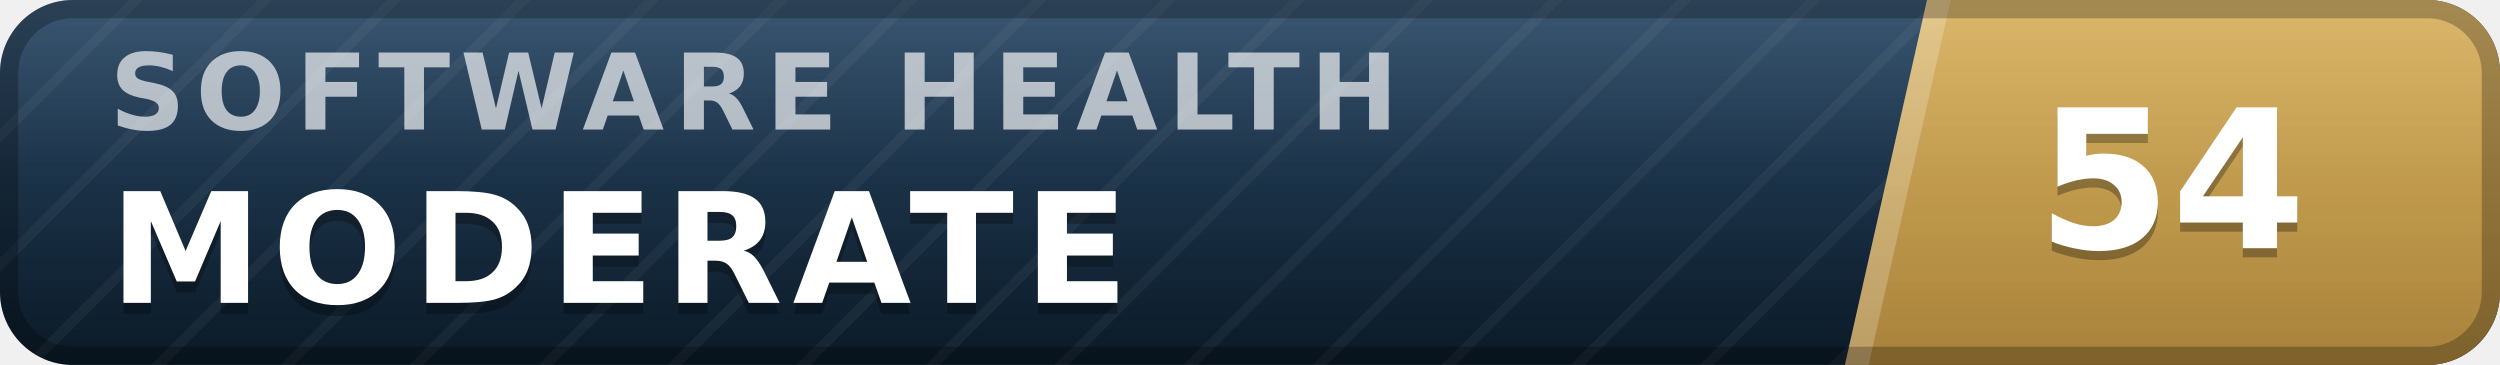
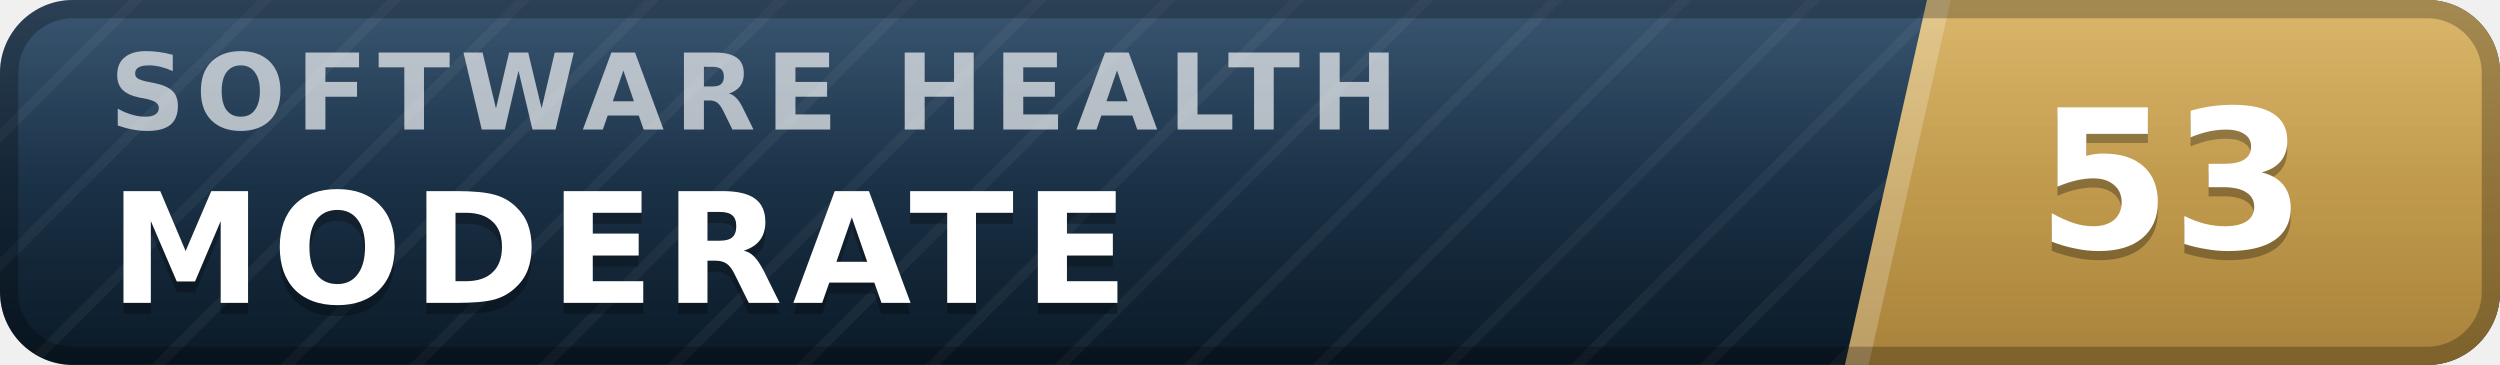
- <svg xmlns="http://www.w3.org/2000/svg" width="137" height="20" viewBox="0 0 137 20" role="img" aria-label="inspect.software software health index 54 of 100, moderate" font-family="Verdana,DejaVu Sans,Geneva,sans-serif">
+ <svg xmlns="http://www.w3.org/2000/svg" width="137" height="20" viewBox="0 0 137 20" role="img" aria-label="inspect.software software health index 53 of 100, moderate" font-family="Verdana,DejaVu Sans,Geneva,sans-serif">
  <defs>
    <linearGradient id="plate" x1="0" y1="0" x2="0" y2="1">
      <stop offset="0" stop-color="#1d3d5c" />
      <stop offset="1" stop-color="#0a1926" />
    </linearGradient>
    <linearGradient id="endplate" x1="0" y1="0" x2="0" y2="1">
      <stop offset="0" stop-color="#d5ac55" />
      <stop offset="1" stop-color="#a8823a" />
    </linearGradient>
    <linearGradient id="gloss" x1="0" y1="0" x2="0" y2="1">
      <stop offset="0" stop-color="#fff" stop-opacity=".13" />
      <stop offset=".5" stop-color="#fff" stop-opacity=".03" />
      <stop offset="1" stop-color="#fff" stop-opacity="0" />
    </linearGradient>
    <pattern id="guilloche" width="5" height="5" patternUnits="userSpaceOnUse" patternTransform="rotate(45)">
      <line x1="0" y1="0" x2="0" y2="5" stroke="#fff" stroke-opacity=".045" stroke-width="1.1" />
    </pattern>
    <clipPath id="rounded">
      <rect width="137" height="20" rx="4" />
    </clipPath>
  </defs>
  <g clip-path="url(#rounded)">
    <rect width="137" height="20" fill="url(#plate)" />
    <rect width="137" height="20" fill="url(#guilloche)" />
    <polygon points="105.6,0 137,0 137,20 101.1,20" fill="url(#endplate)" />
    <polygon points="105.6,0 106.9,0 102.4,20 101.1,20" fill="#fff" fill-opacity=".22" />
    <text x="6.0" y="7.1" font-size="5.8" letter-spacing="0.55" fill="#fff" fill-opacity=".66" font-weight="bold" textLength="76.3" lengthAdjust="spacing">SOFTWARE HEALTH</text>
    <text x="6.0" y="17.2" font-size="8.4" fill="#000" fill-opacity=".3" font-weight="bold" letter-spacing="0.55" textLength="59.5" lengthAdjust="spacing">MODERATE</text>
    <text x="6.0" y="16.6" font-size="8.4" fill="#fff" font-weight="bold" letter-spacing="0.55" textLength="59.5" lengthAdjust="spacing">MODERATE</text>
-     <text x="119.0" y="14.1" font-size="10.6" fill="#000" fill-opacity=".3" font-weight="bold" text-anchor="middle">54</text>
-     <text x="119.0" y="13.6" font-size="10.6" fill="#fff" font-weight="bold" text-anchor="middle">54</text>
+     <text x="119.0" y="14.1" font-size="10.6" fill="#000" fill-opacity=".3" font-weight="bold" text-anchor="middle">53</text>
+     <text x="119.0" y="13.6" font-size="10.6" fill="#fff" font-weight="bold" text-anchor="middle">53</text>
    <rect width="137" height="20" fill="url(#gloss)" />
  </g>
  <rect x=".5" y=".5" width="136" height="19" rx="3.5" fill="none" stroke="#000" stroke-opacity=".25" />
</svg>
